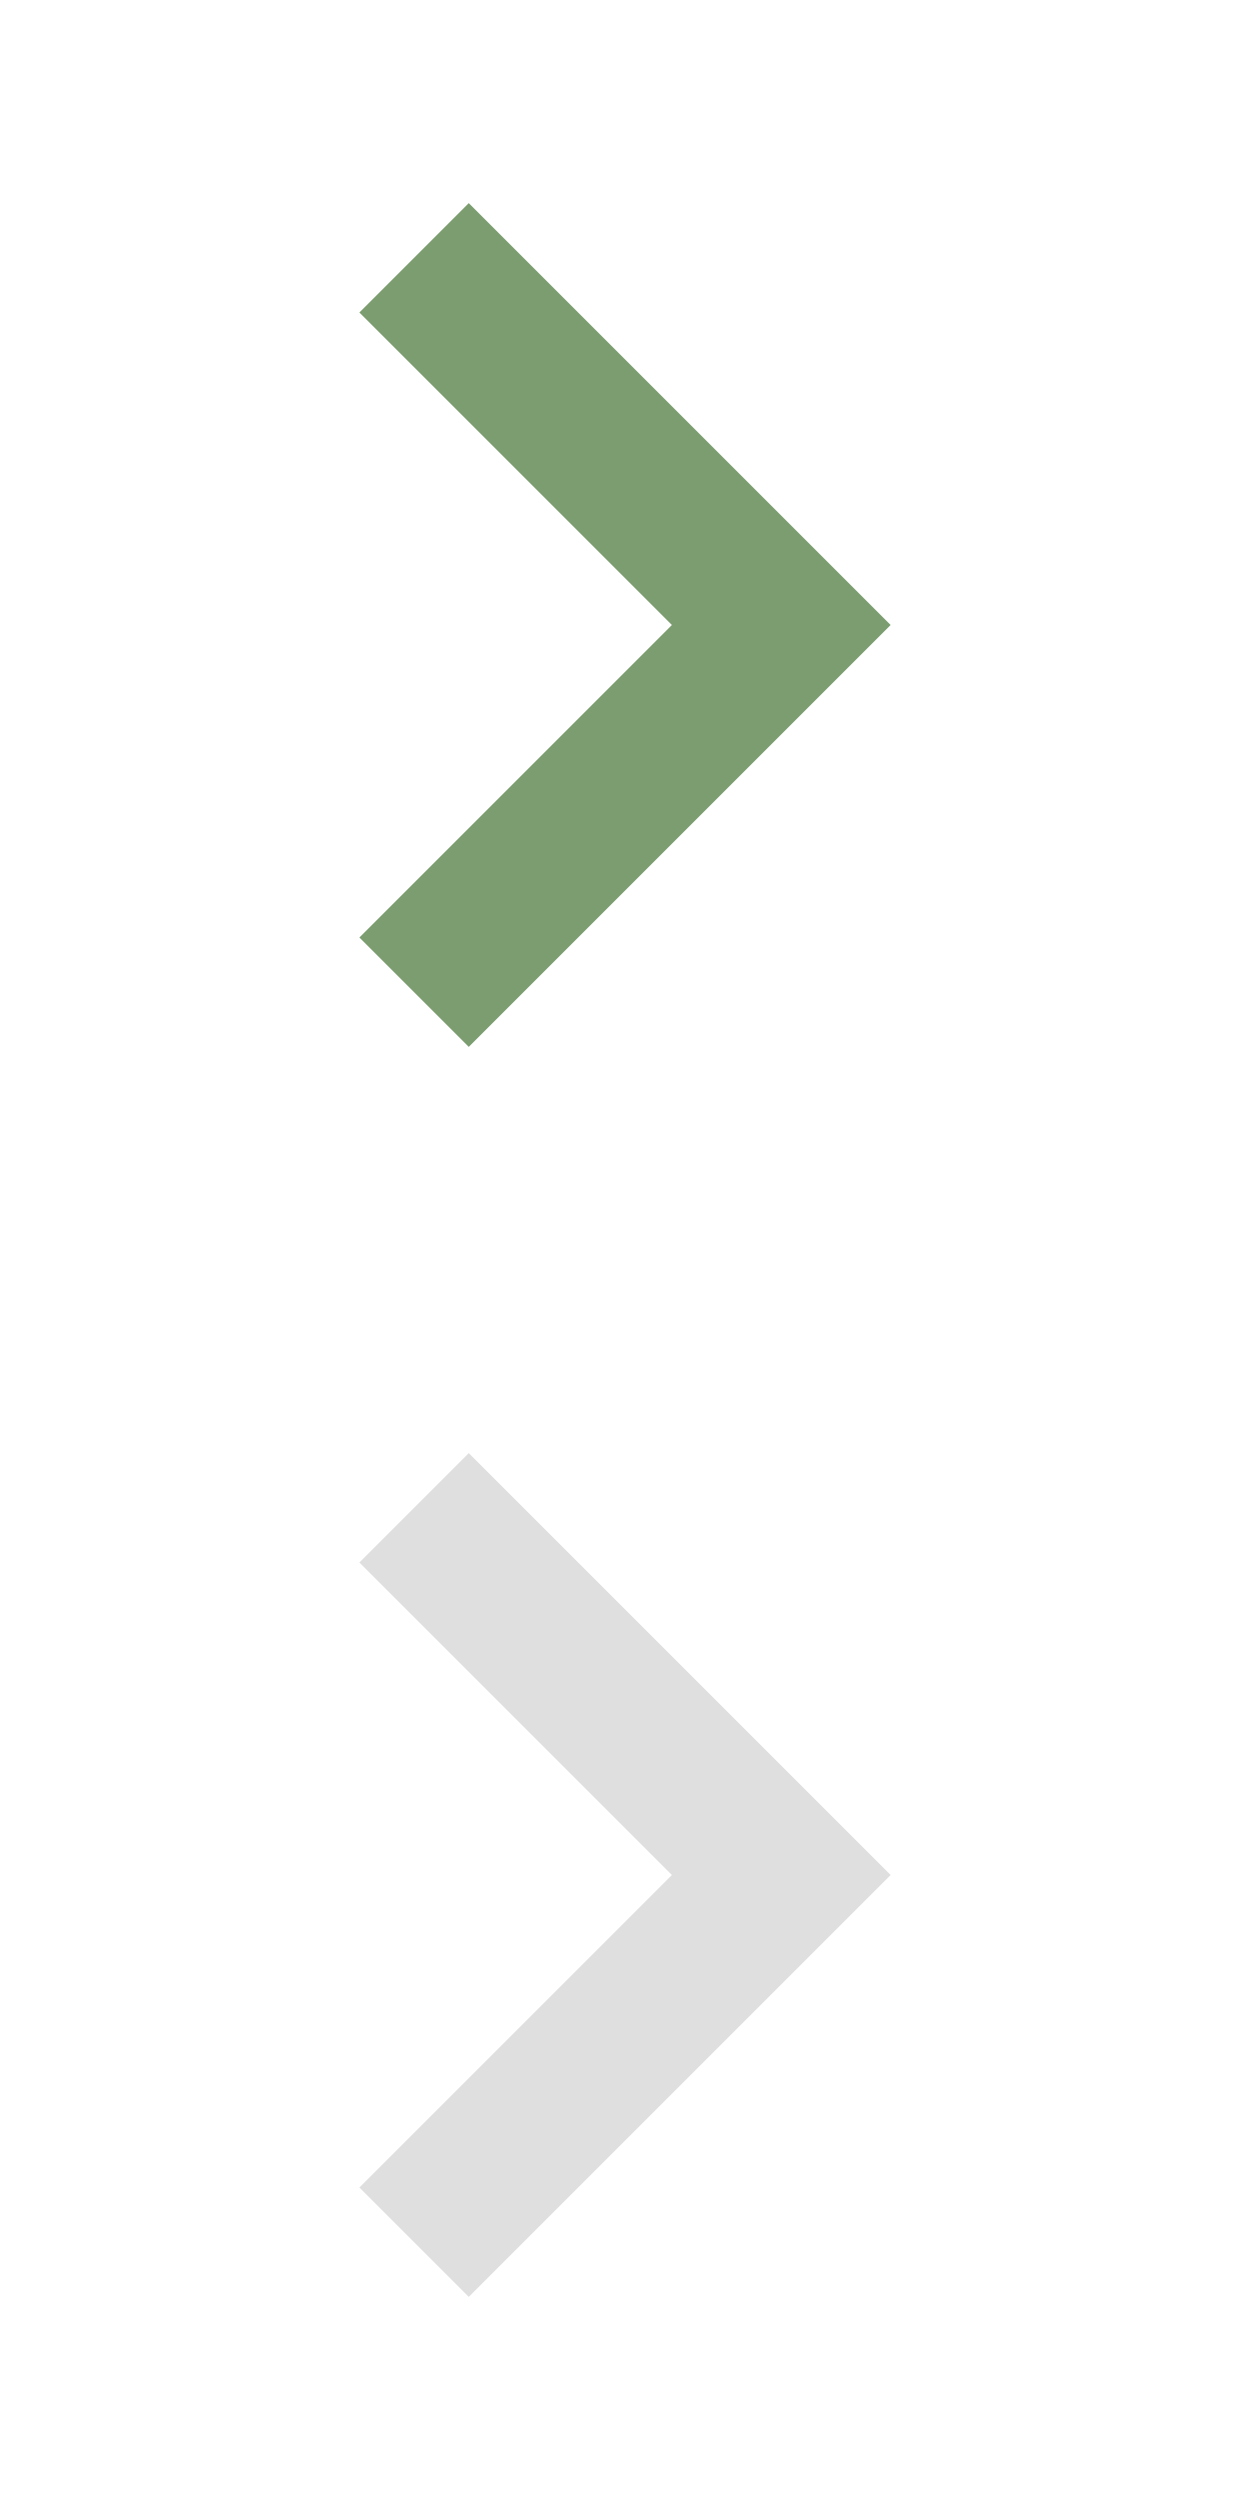
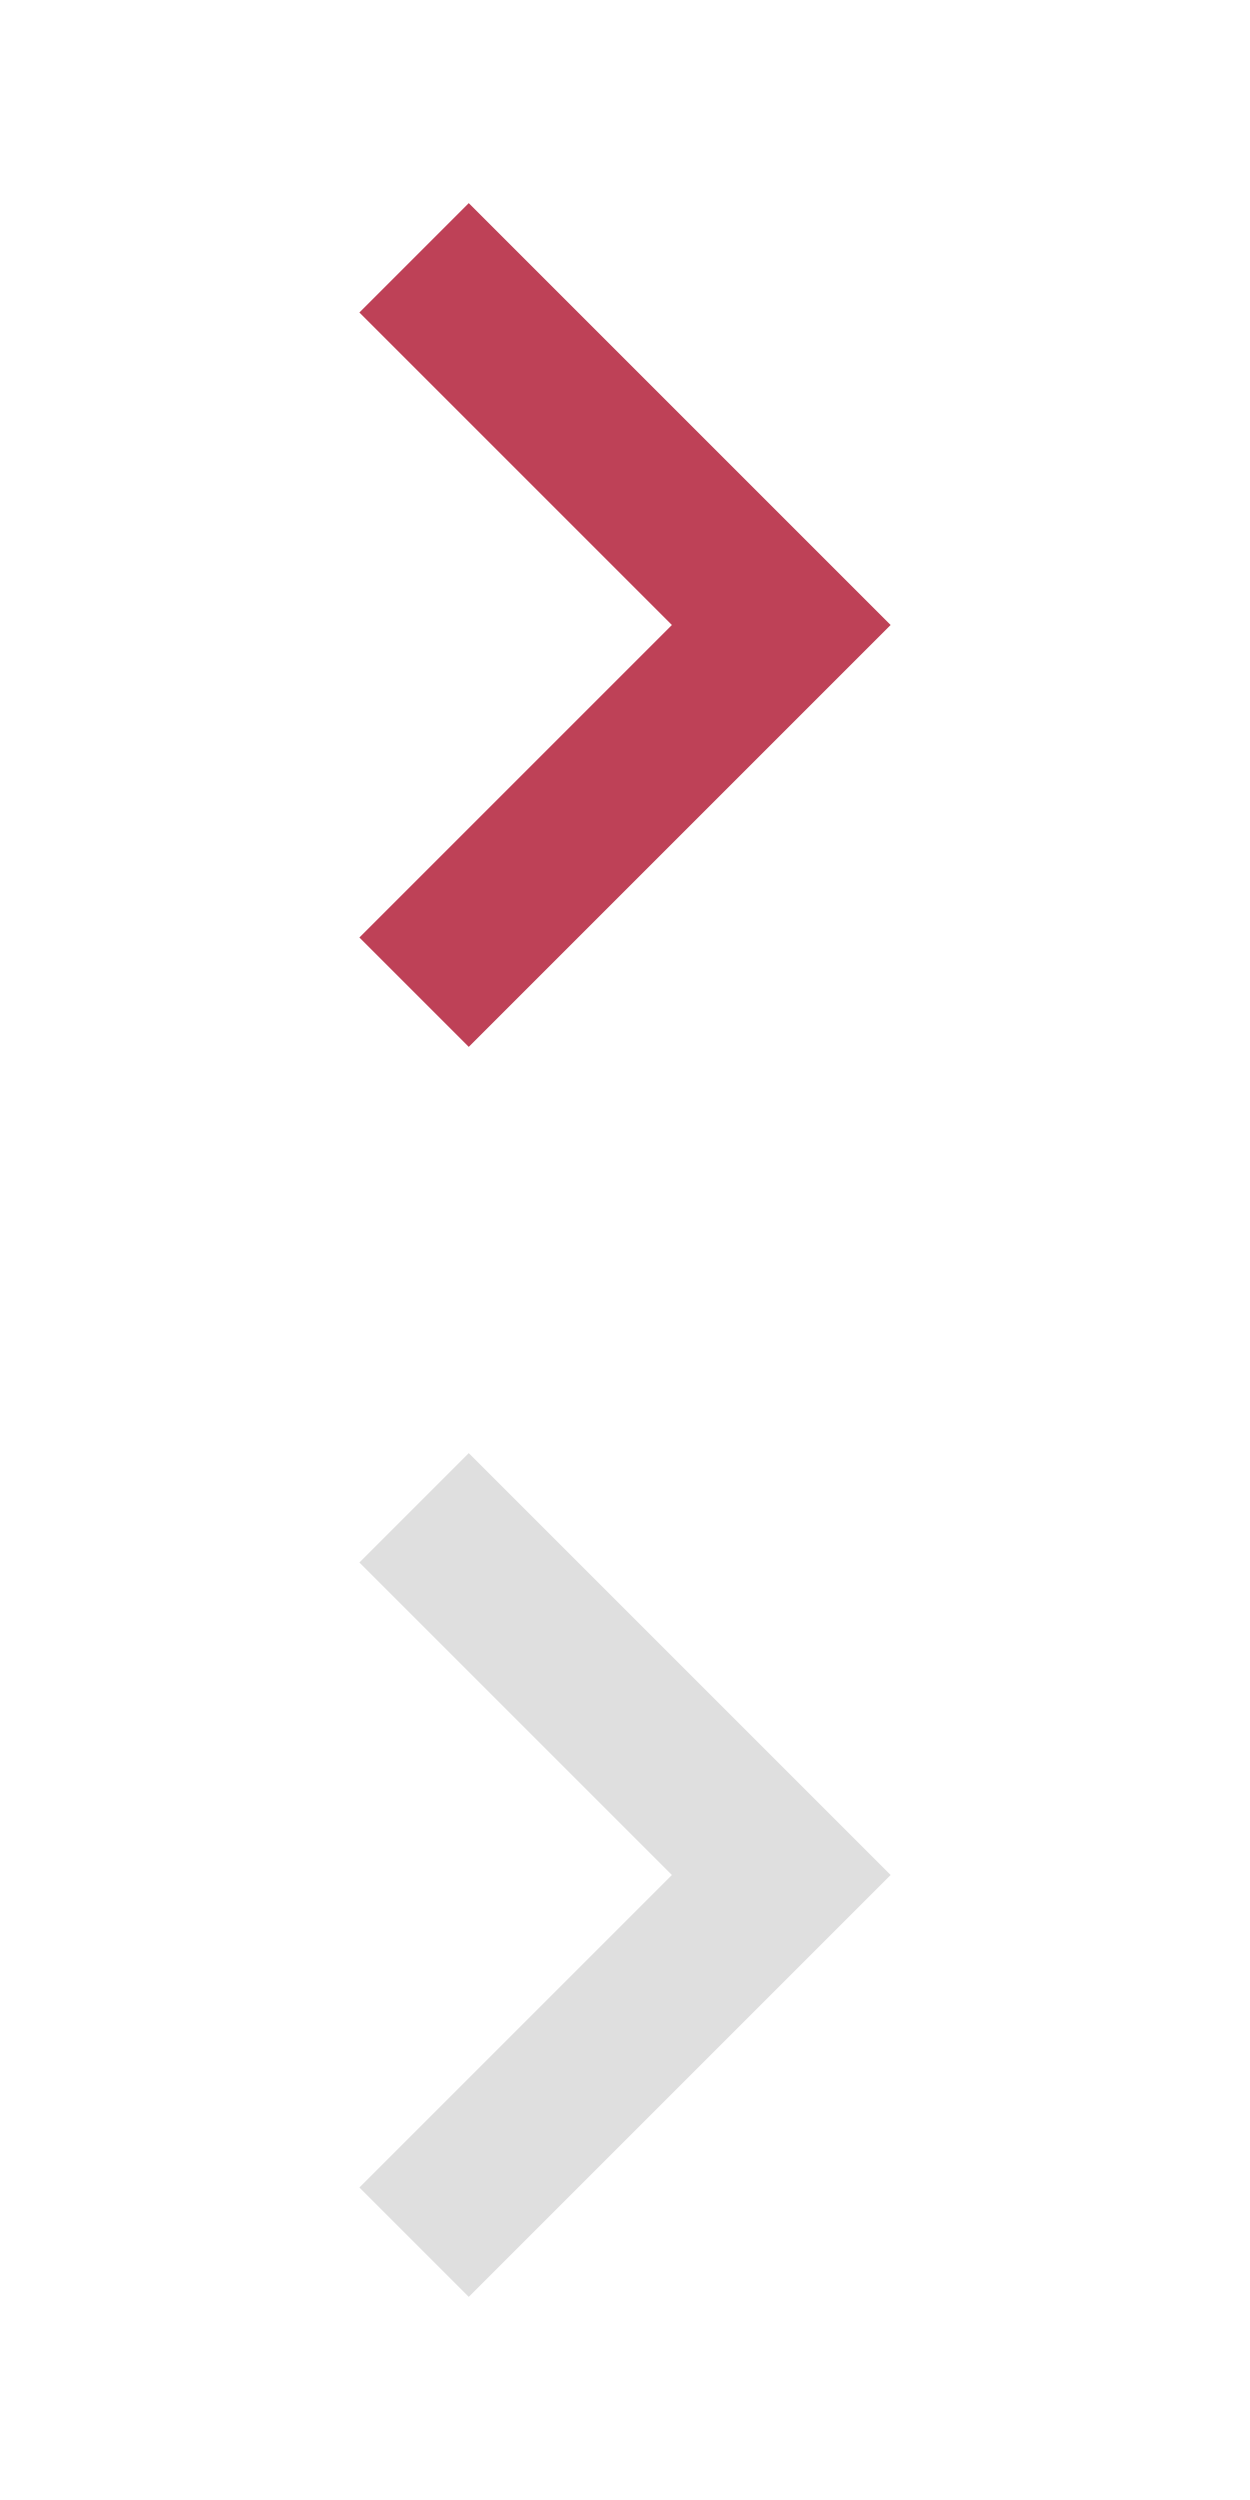
<svg xmlns="http://www.w3.org/2000/svg" x="0px" y="0px" width="16px" height="32px" viewBox="0 0 16 32">
  <g transform="translate(0, 0)">
-     <polygon fill="#7b9d6f" points="6,13.4 4.6,12 8.6,8 4.6,4 6,2.6 11.4,8 " />
+     <polygon fill="#BE4157" points="6,13.4 4.6,12 8.6,8 4.6,4 6,2.6 11.4,8 " />
  </g>
  <g transform="translate(0, 16)">
    <polygon fill="#dfdfdf" points="6,13.4 4.6,12 8.6,8 4.6,4 6,2.6 11.4,8 " />
  </g>
</svg>
